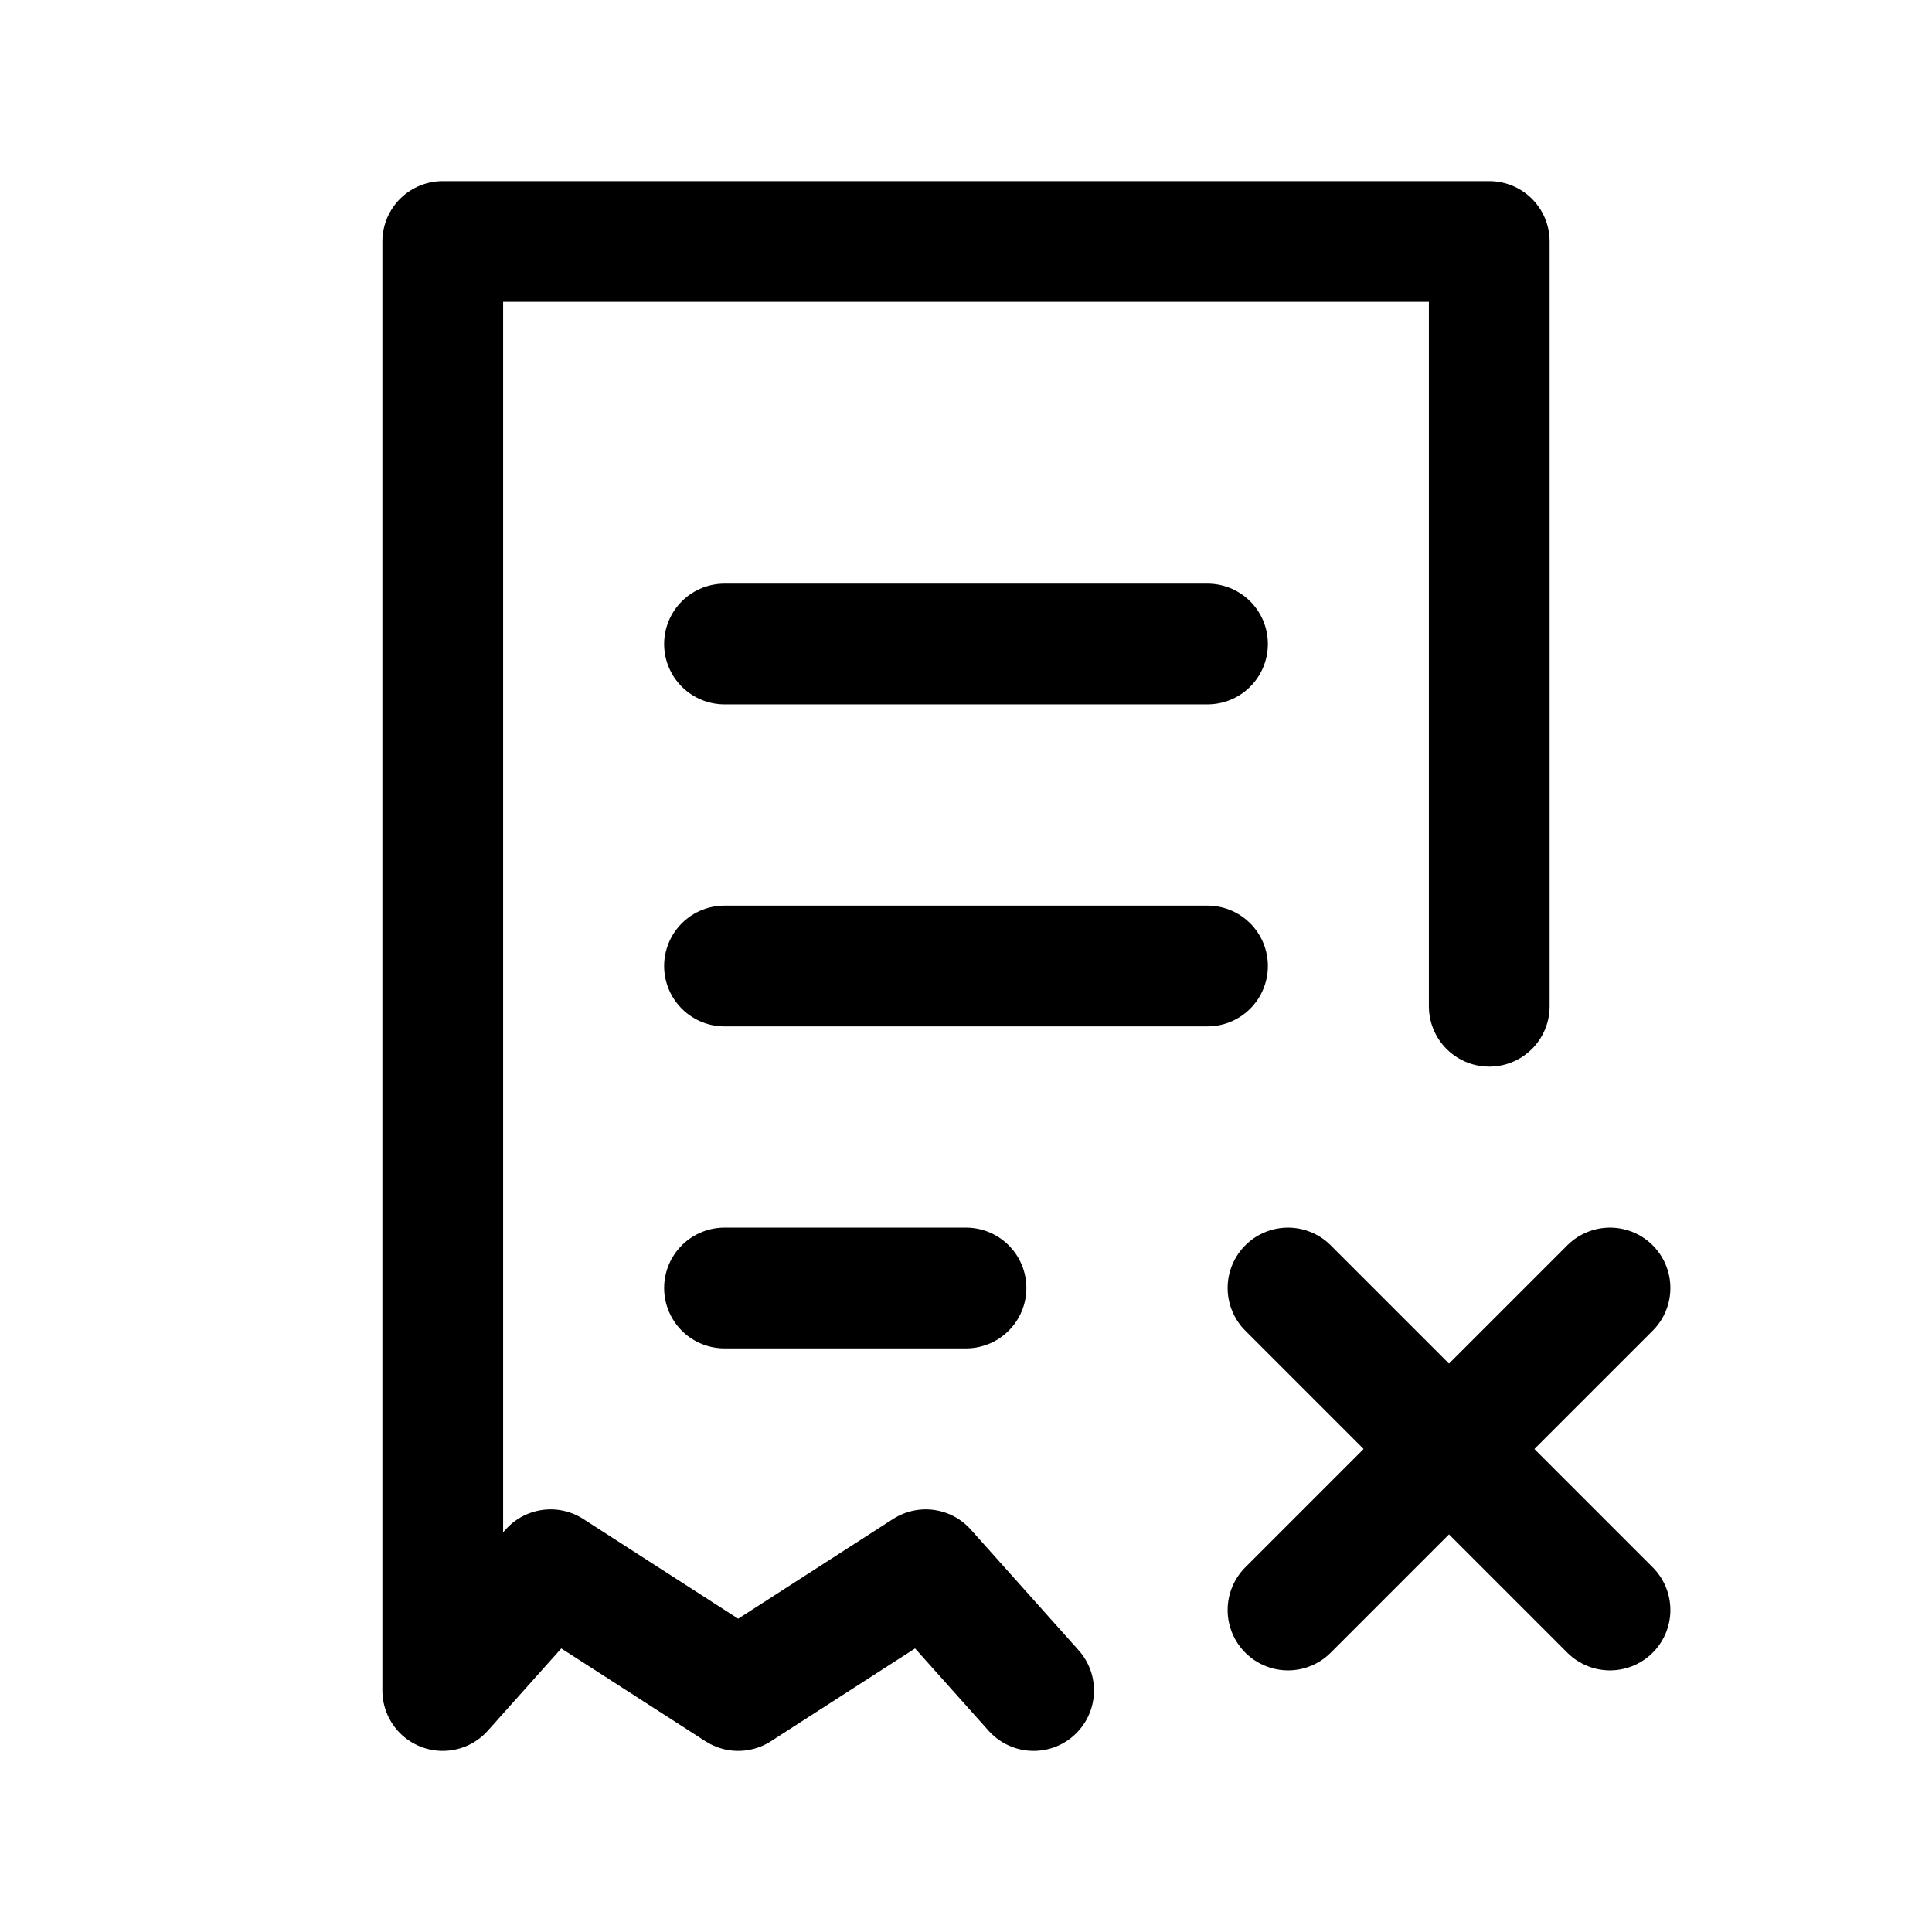
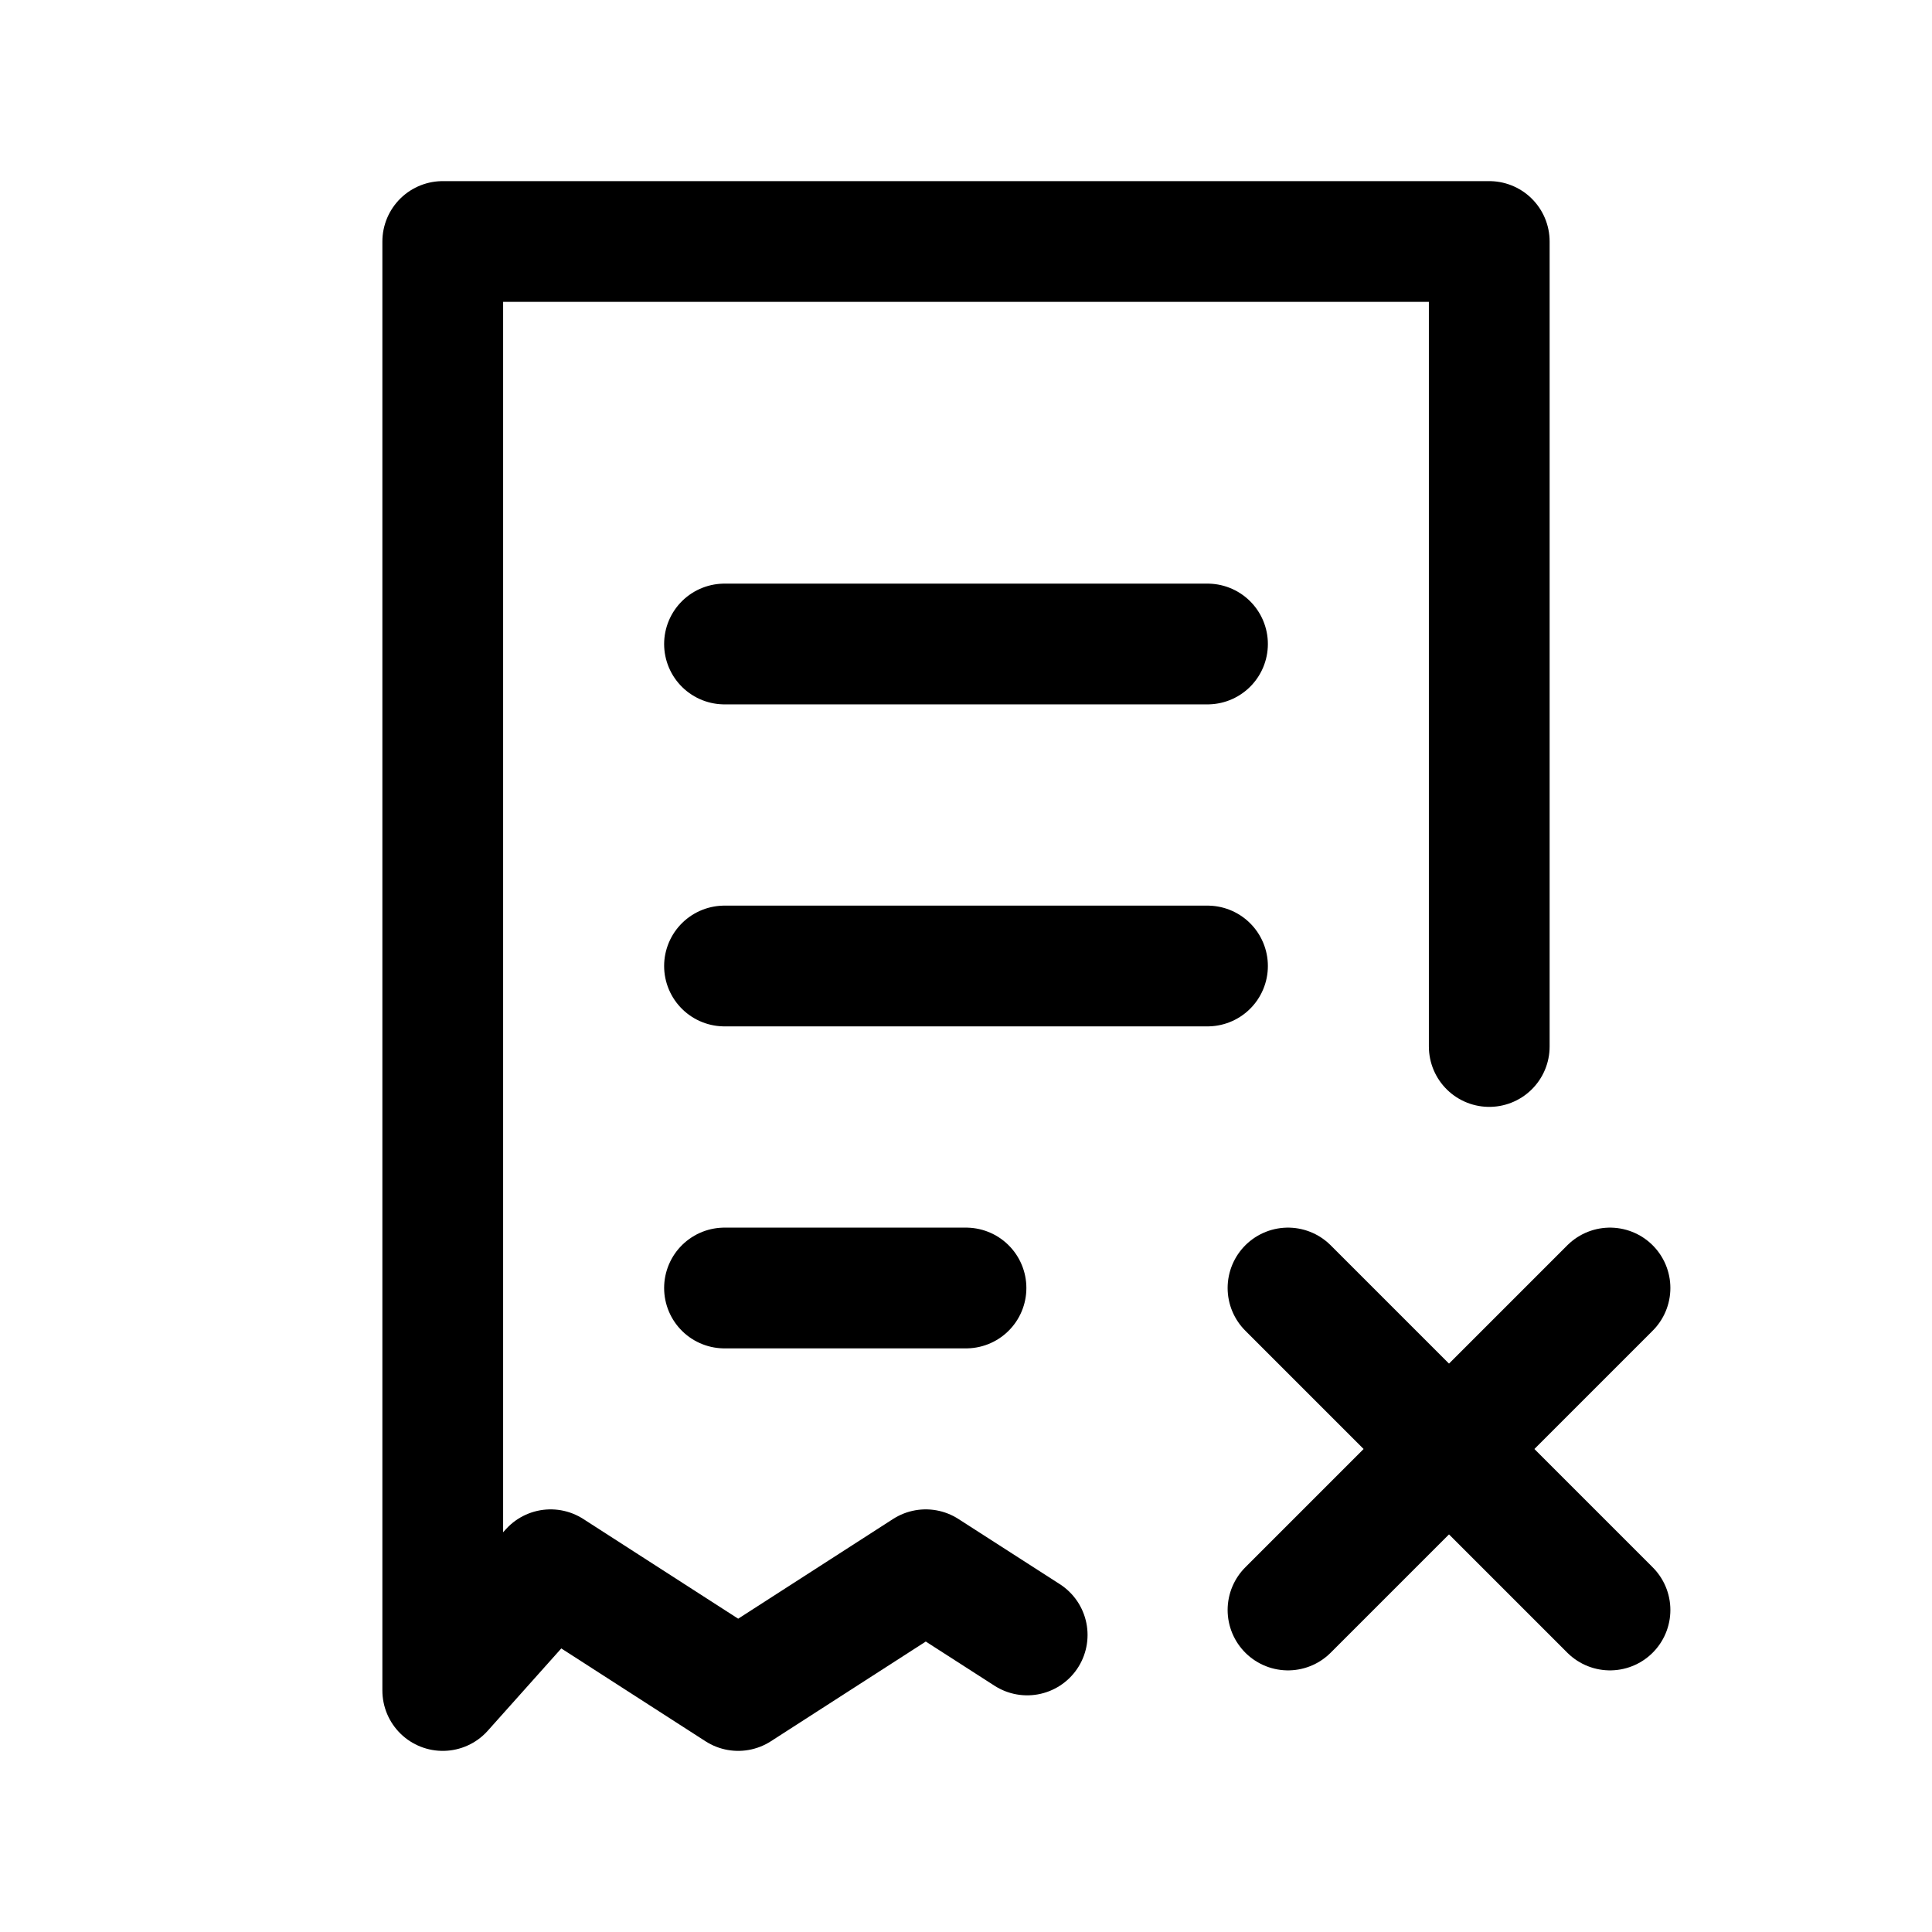
<svg xmlns="http://www.w3.org/2000/svg" viewBox="0 0 24 24" fill="none" stroke="currentColor" stroke-width="1.5" stroke-linecap="round" stroke-linejoin="round">
-   <path d="M18.5 12.5V3h-13v18l1.34-1.5 2.33 1.5 2.33-1.5 1.34 1.5" />
+   <path d="M18.5 13V3h-13v18l1.34-1.5 2.33 1.5 2.33-1.5 1.26.81" />
  <path d="M9 8h6" />
  <path d="M9 12h6" />
  <path d="M9 16h3" />
  <path data-badge="simple" d="m16 16 4 4" />
  <path data-badge="simple" d="m20 16-4 4" />
</svg>
